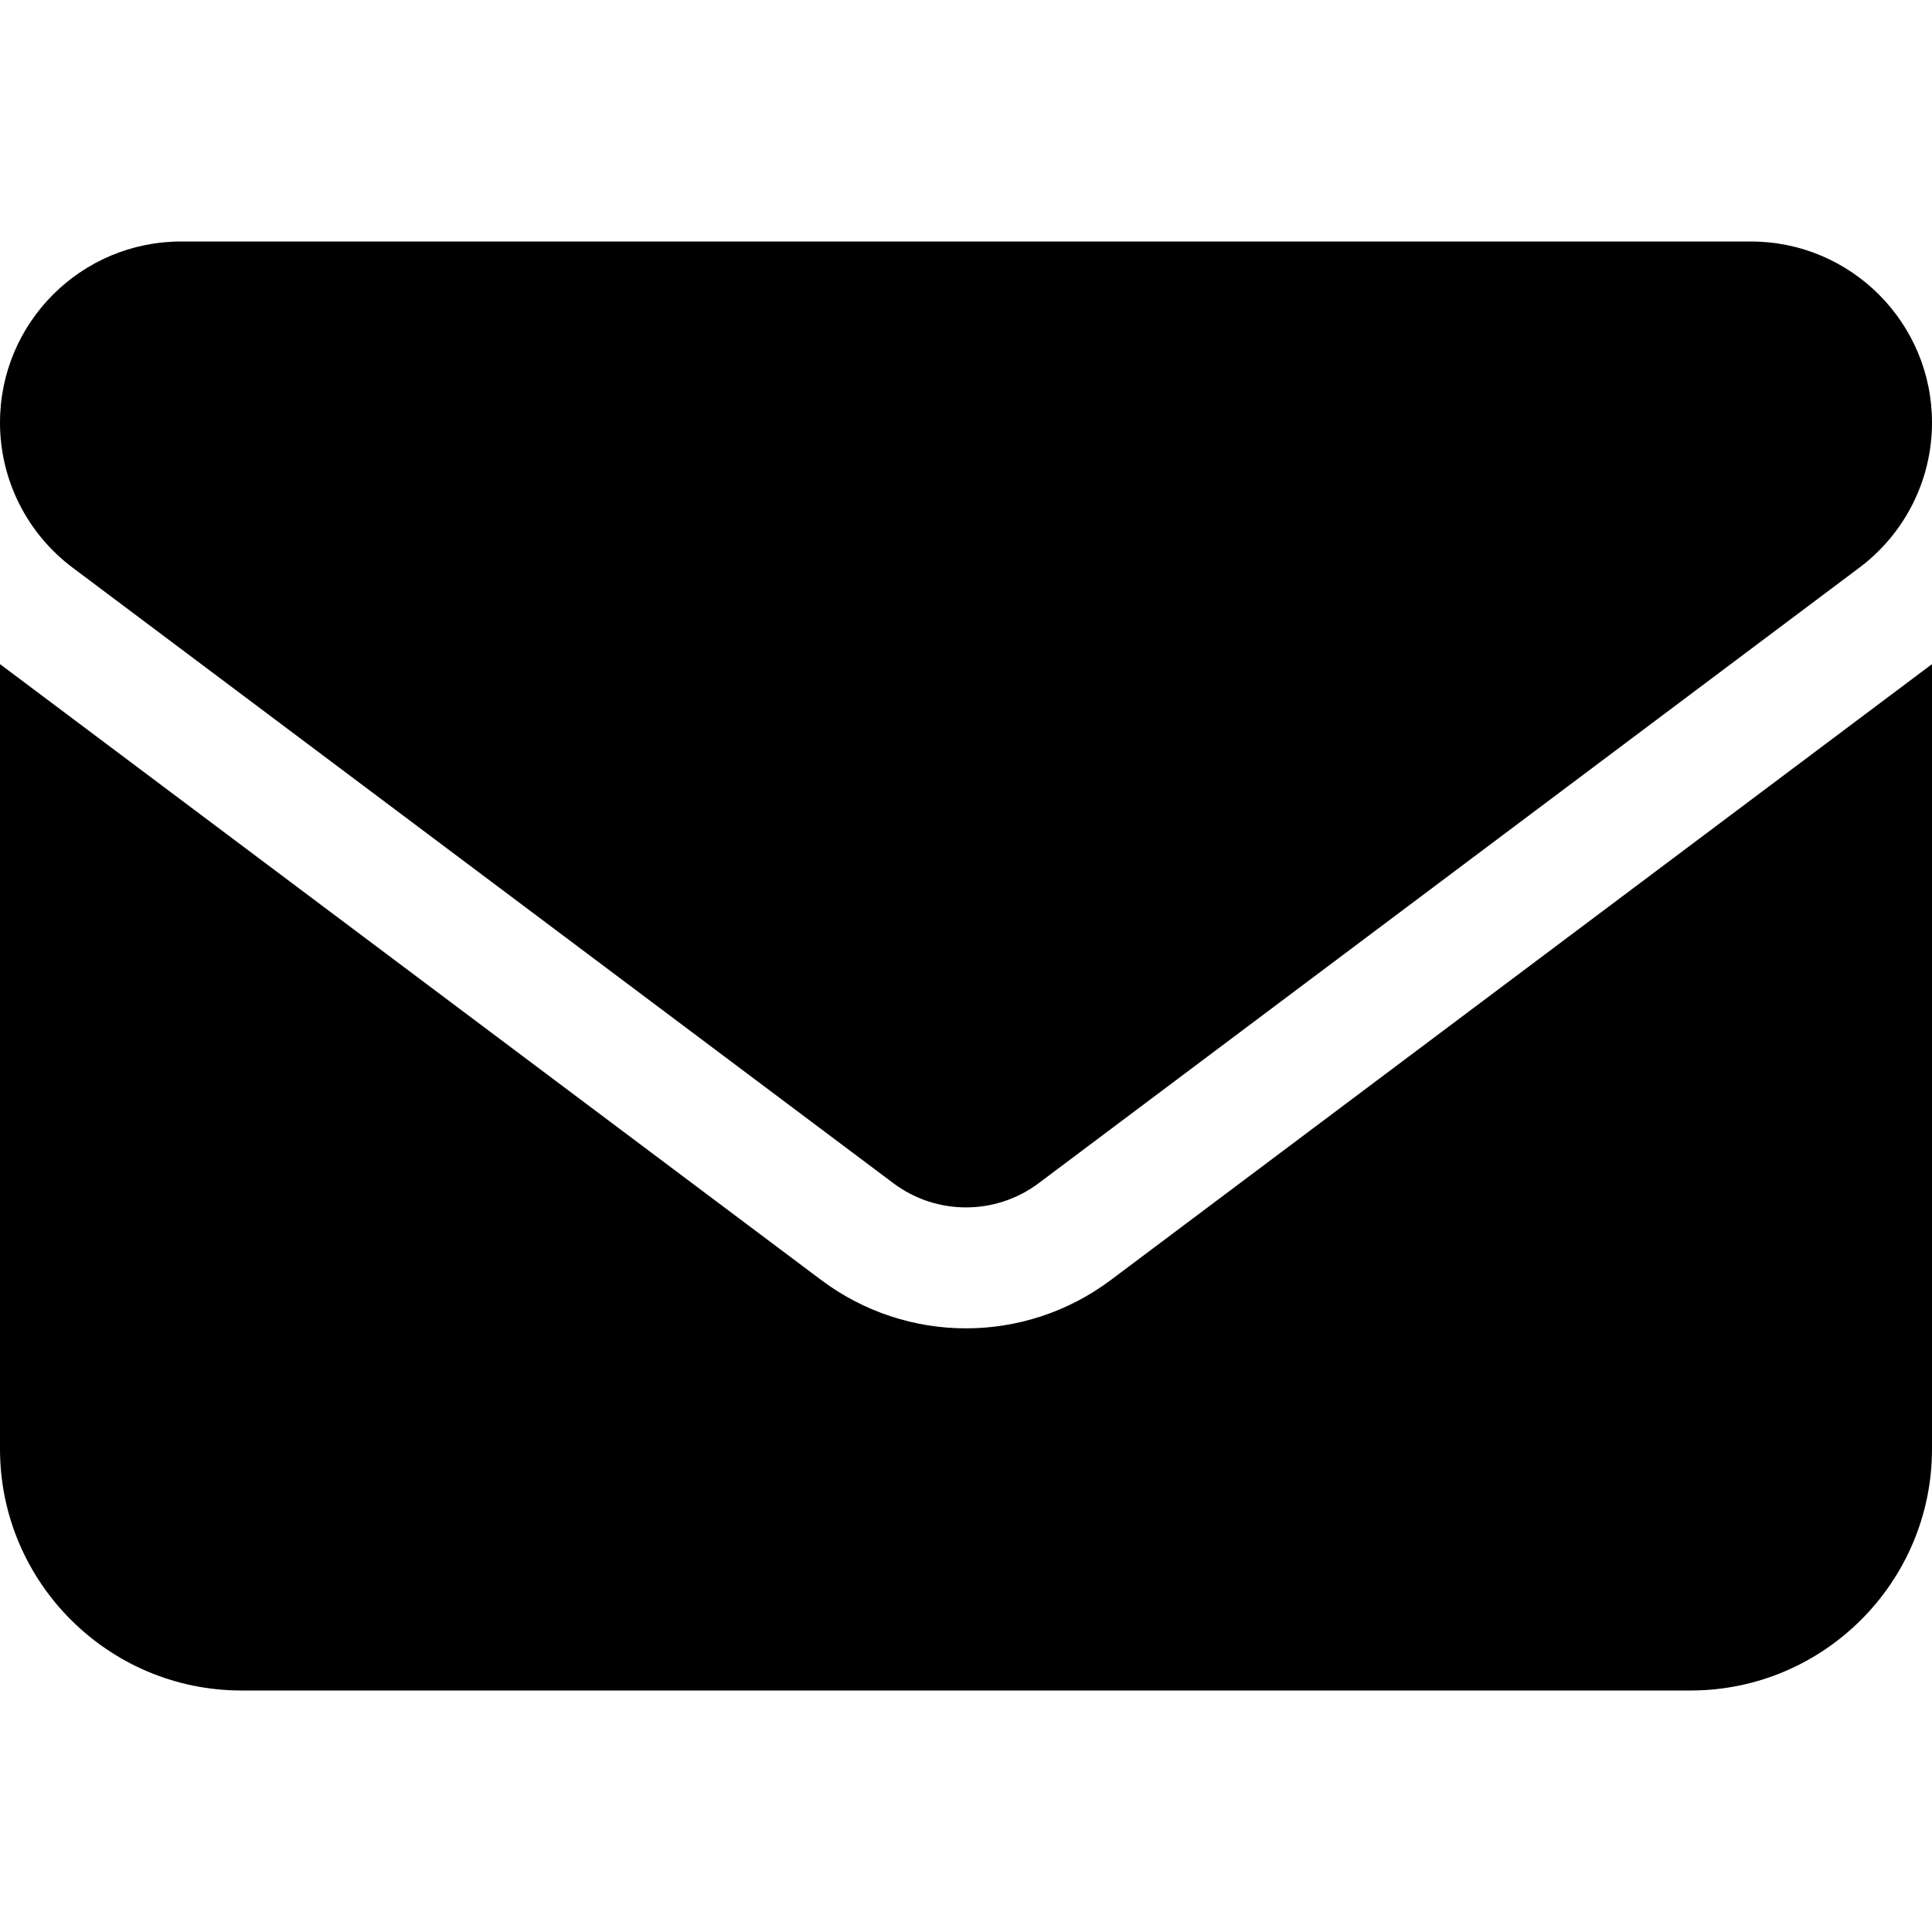
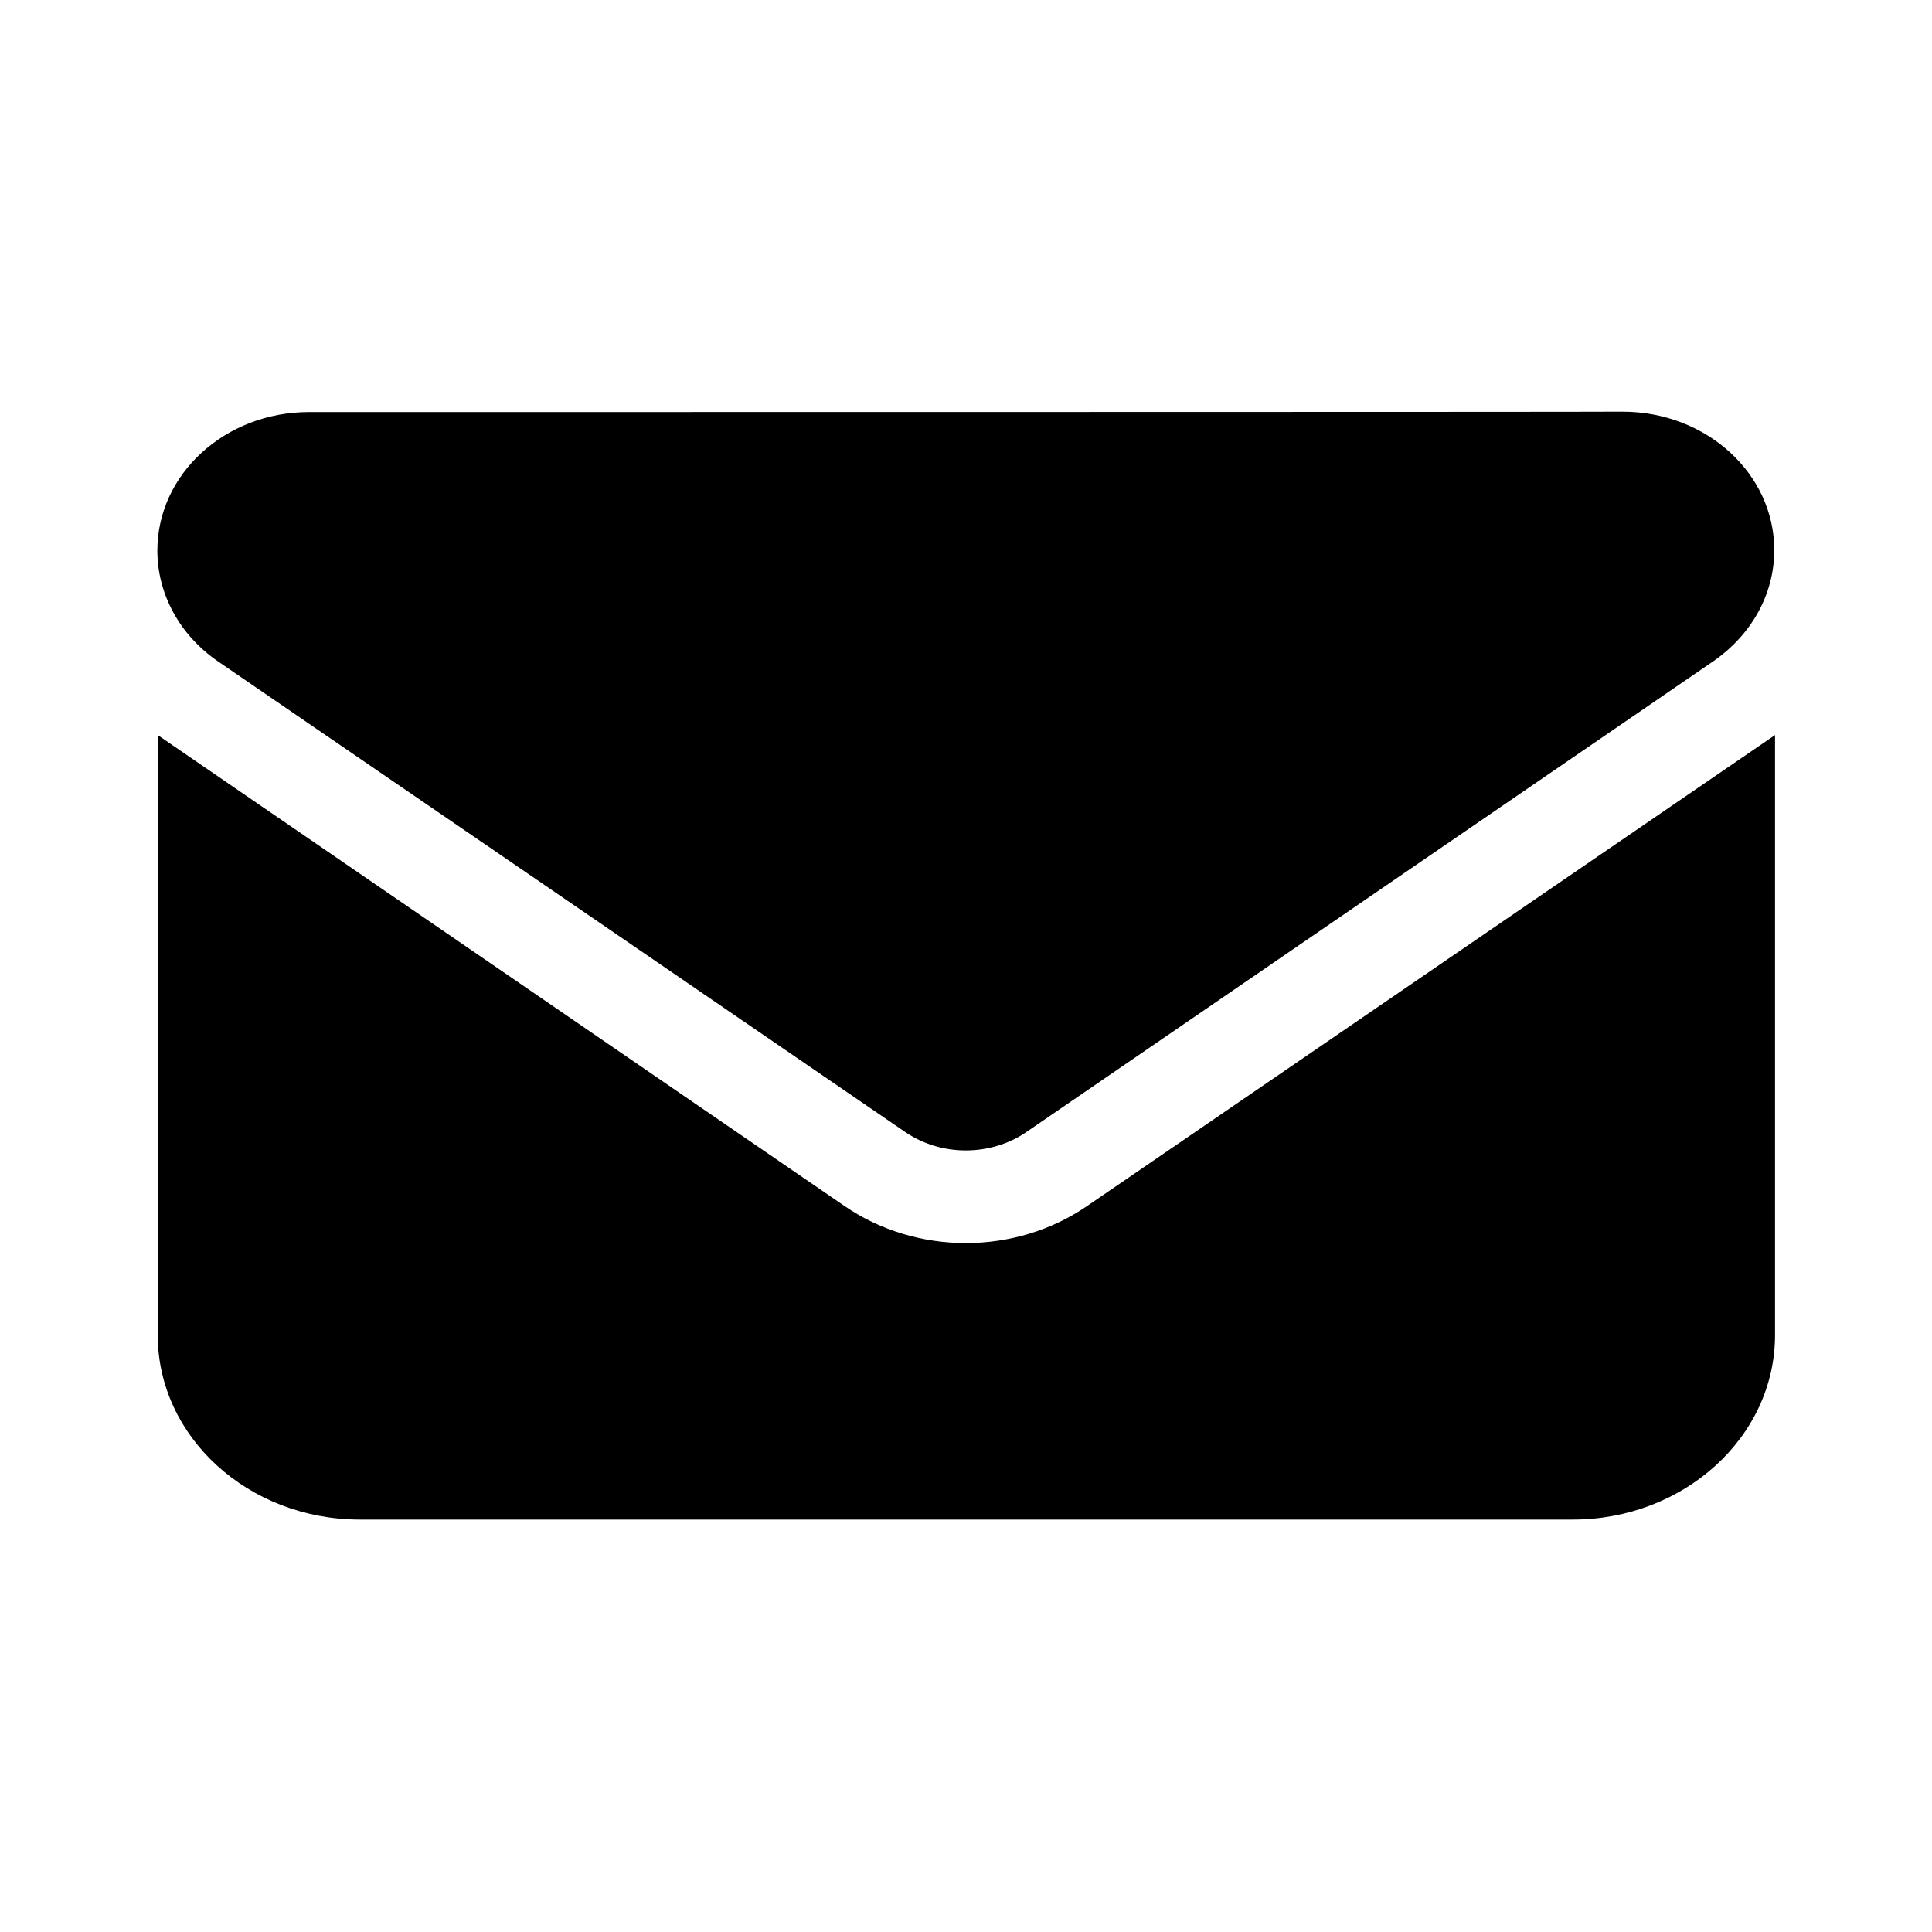
- <svg xmlns="http://www.w3.org/2000/svg" viewBox="0 0 512 512">
-   <path d="M48 64C21.5 64 0 85.5 0 112c0 15.1 7.1 29.3 19.2 38.4L236.8 313.6c11.4 8.5 27 8.5 38.4 0L492.8 150.4c12.1-9.1 19.2-23.3 19.2-38.4c0-26.5-21.5-48-48-48H48zM0 176V384c0 35.3 28.7 64 64 64H448c35.3 0 64-28.7 64-64V176L294.4 339.2c-22.8 17.1-54 17.1-76.8 0L0 176z" />
+ <svg xmlns="http://www.w3.org/2000/svg" version="1.1" id="Calque_1" x="0px" y="0px" viewBox="0 0 512 512" style="enable-background:new 0 0 512 512;" xml:space="preserve">
+   <path d="M81.9,109.2c-22.2,0-40.2,16.4-40.2,36.7c0,11.5,5.9,22.4,16.1,29.4L239.9,300c9.5,6.5,22.6,6.5,32.1,0l182.1-124.8  c10.1-7,16.1-17.8,16.1-29.4c0-20.3-18-36.7-40.2-36.7C430.1,109.2,81.9,109.2,81.9,109.2z M41.8,194.8v159c0,27,24,48.9,53.6,48.9  h321.4c29.5,0,53.6-21.9,53.6-48.9v-159L288.1,319.6c-19.1,13.1-45.2,13.1-64.3,0L41.8,194.8z" />
</svg>
